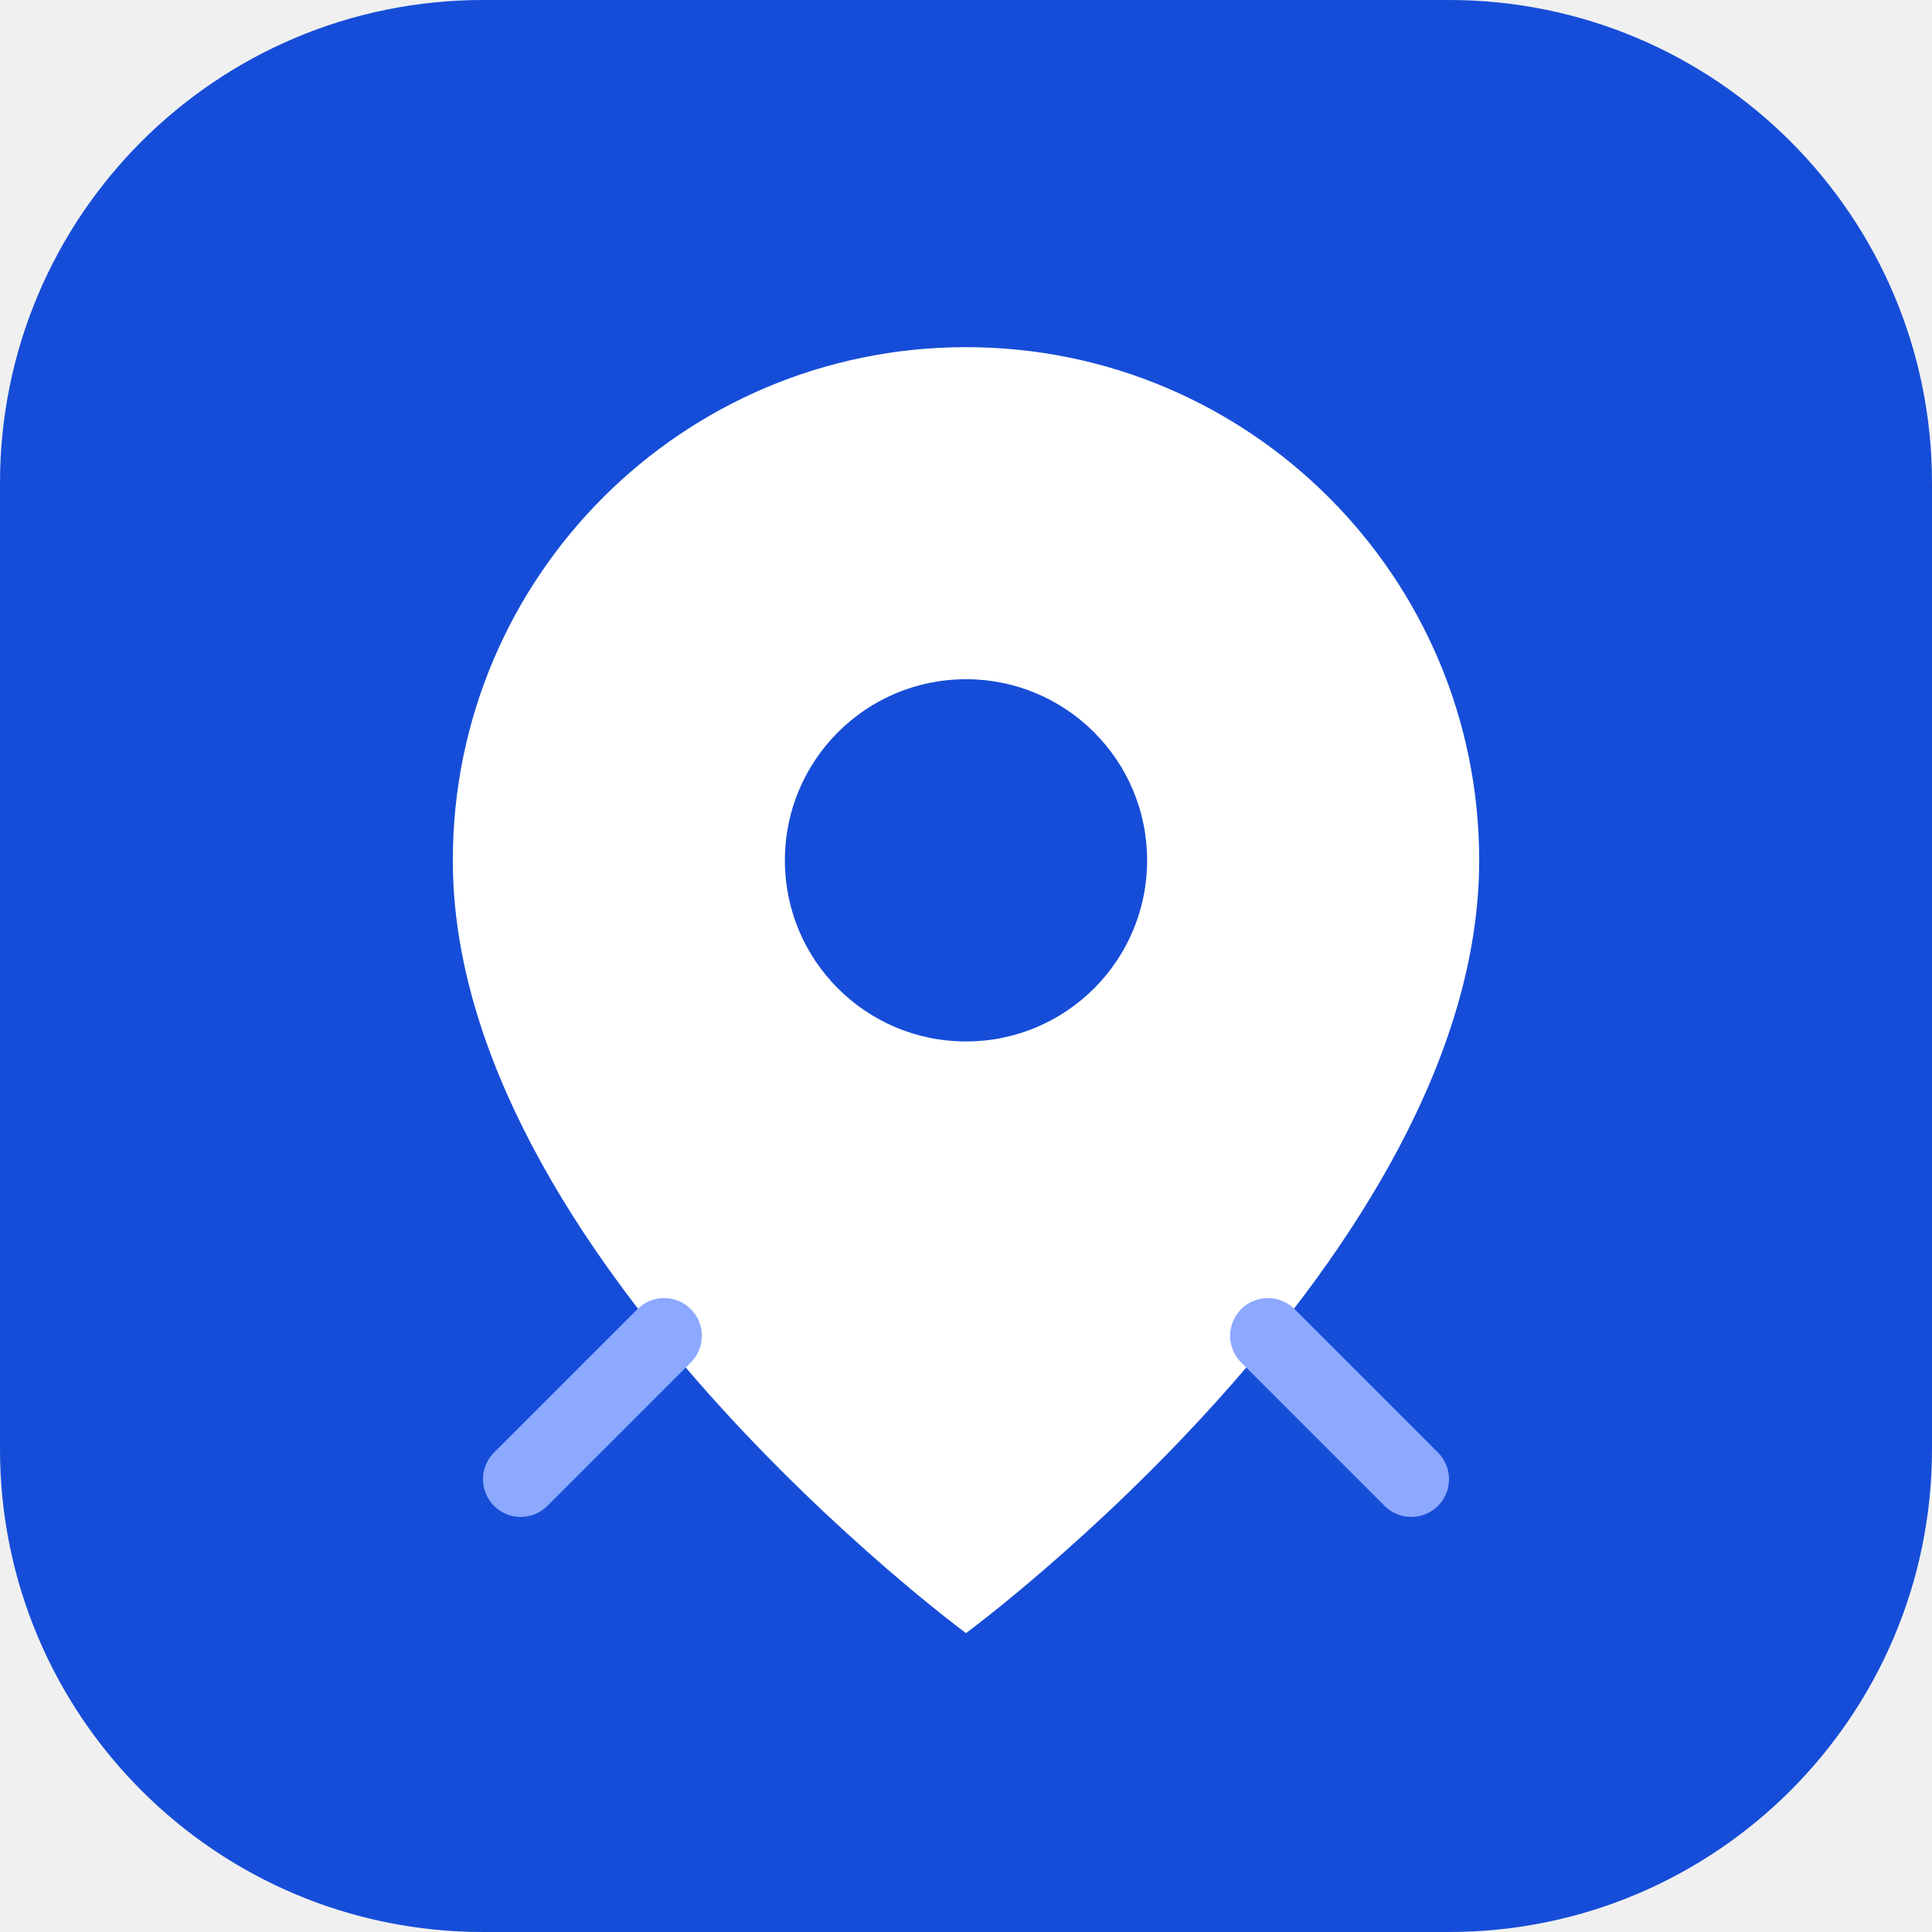
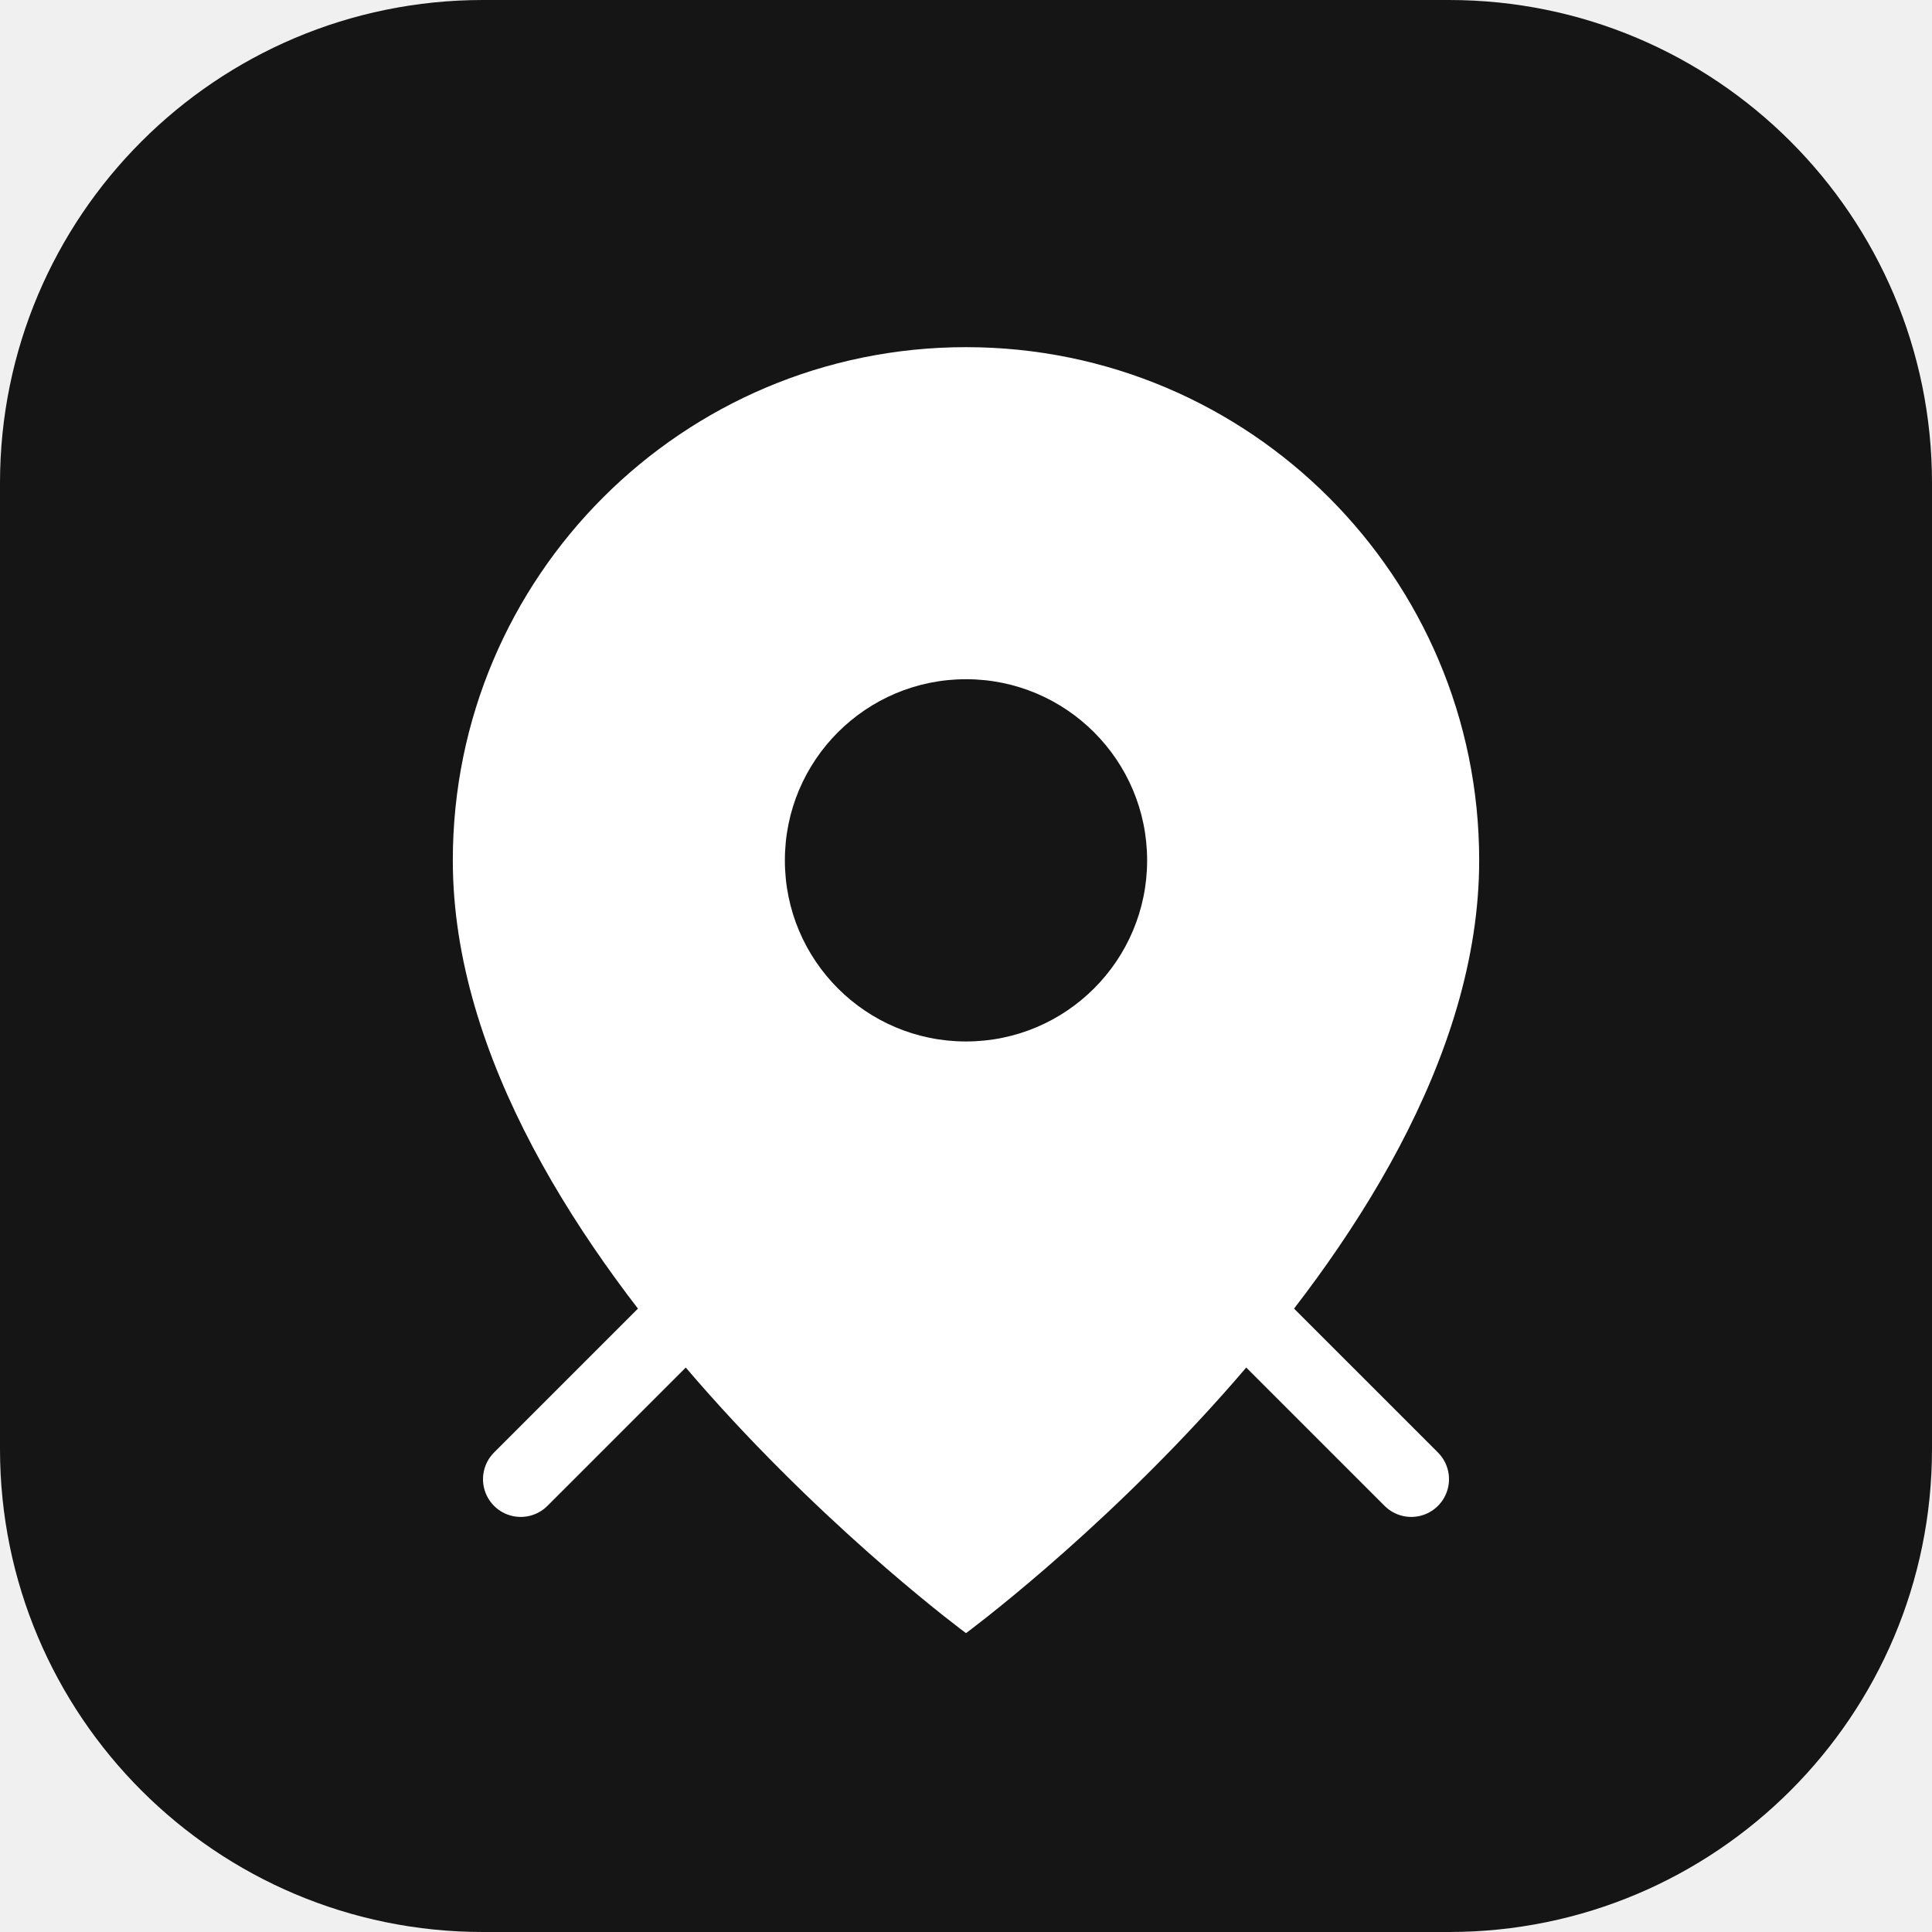
<svg xmlns="http://www.w3.org/2000/svg" viewBox="0 0 128 128" role="img" aria-labelledby="title">
-   <rect width="128" height="128" rx="32" fill="#164DD8" />
+   <rect width="128" height="128" rx="32" fill="#151515" />
  <path d="M64 23C45.22 23 30 38.22 30 57c0 26.13 34 51.2 34 51.2S98 83.13 98 57C98 38.22 82.78 23 64 23Z" fill="#fff" />
-   <circle cx="64" cy="57" r="12" fill="#164DD8" />
-   <path d="M44 88.5 34.5 98M84 88.5l9.5 9.5" stroke="#8CA9FF" stroke-width="5" stroke-linecap="round" />
+   <circle cx="64" cy="57" r="12" fill="#151515" />
+   <path d="M44 88.5 34.5 98M84 88.5l9.5 9.5" stroke="#fff" stroke-width="5" stroke-linecap="round" />
</svg>
